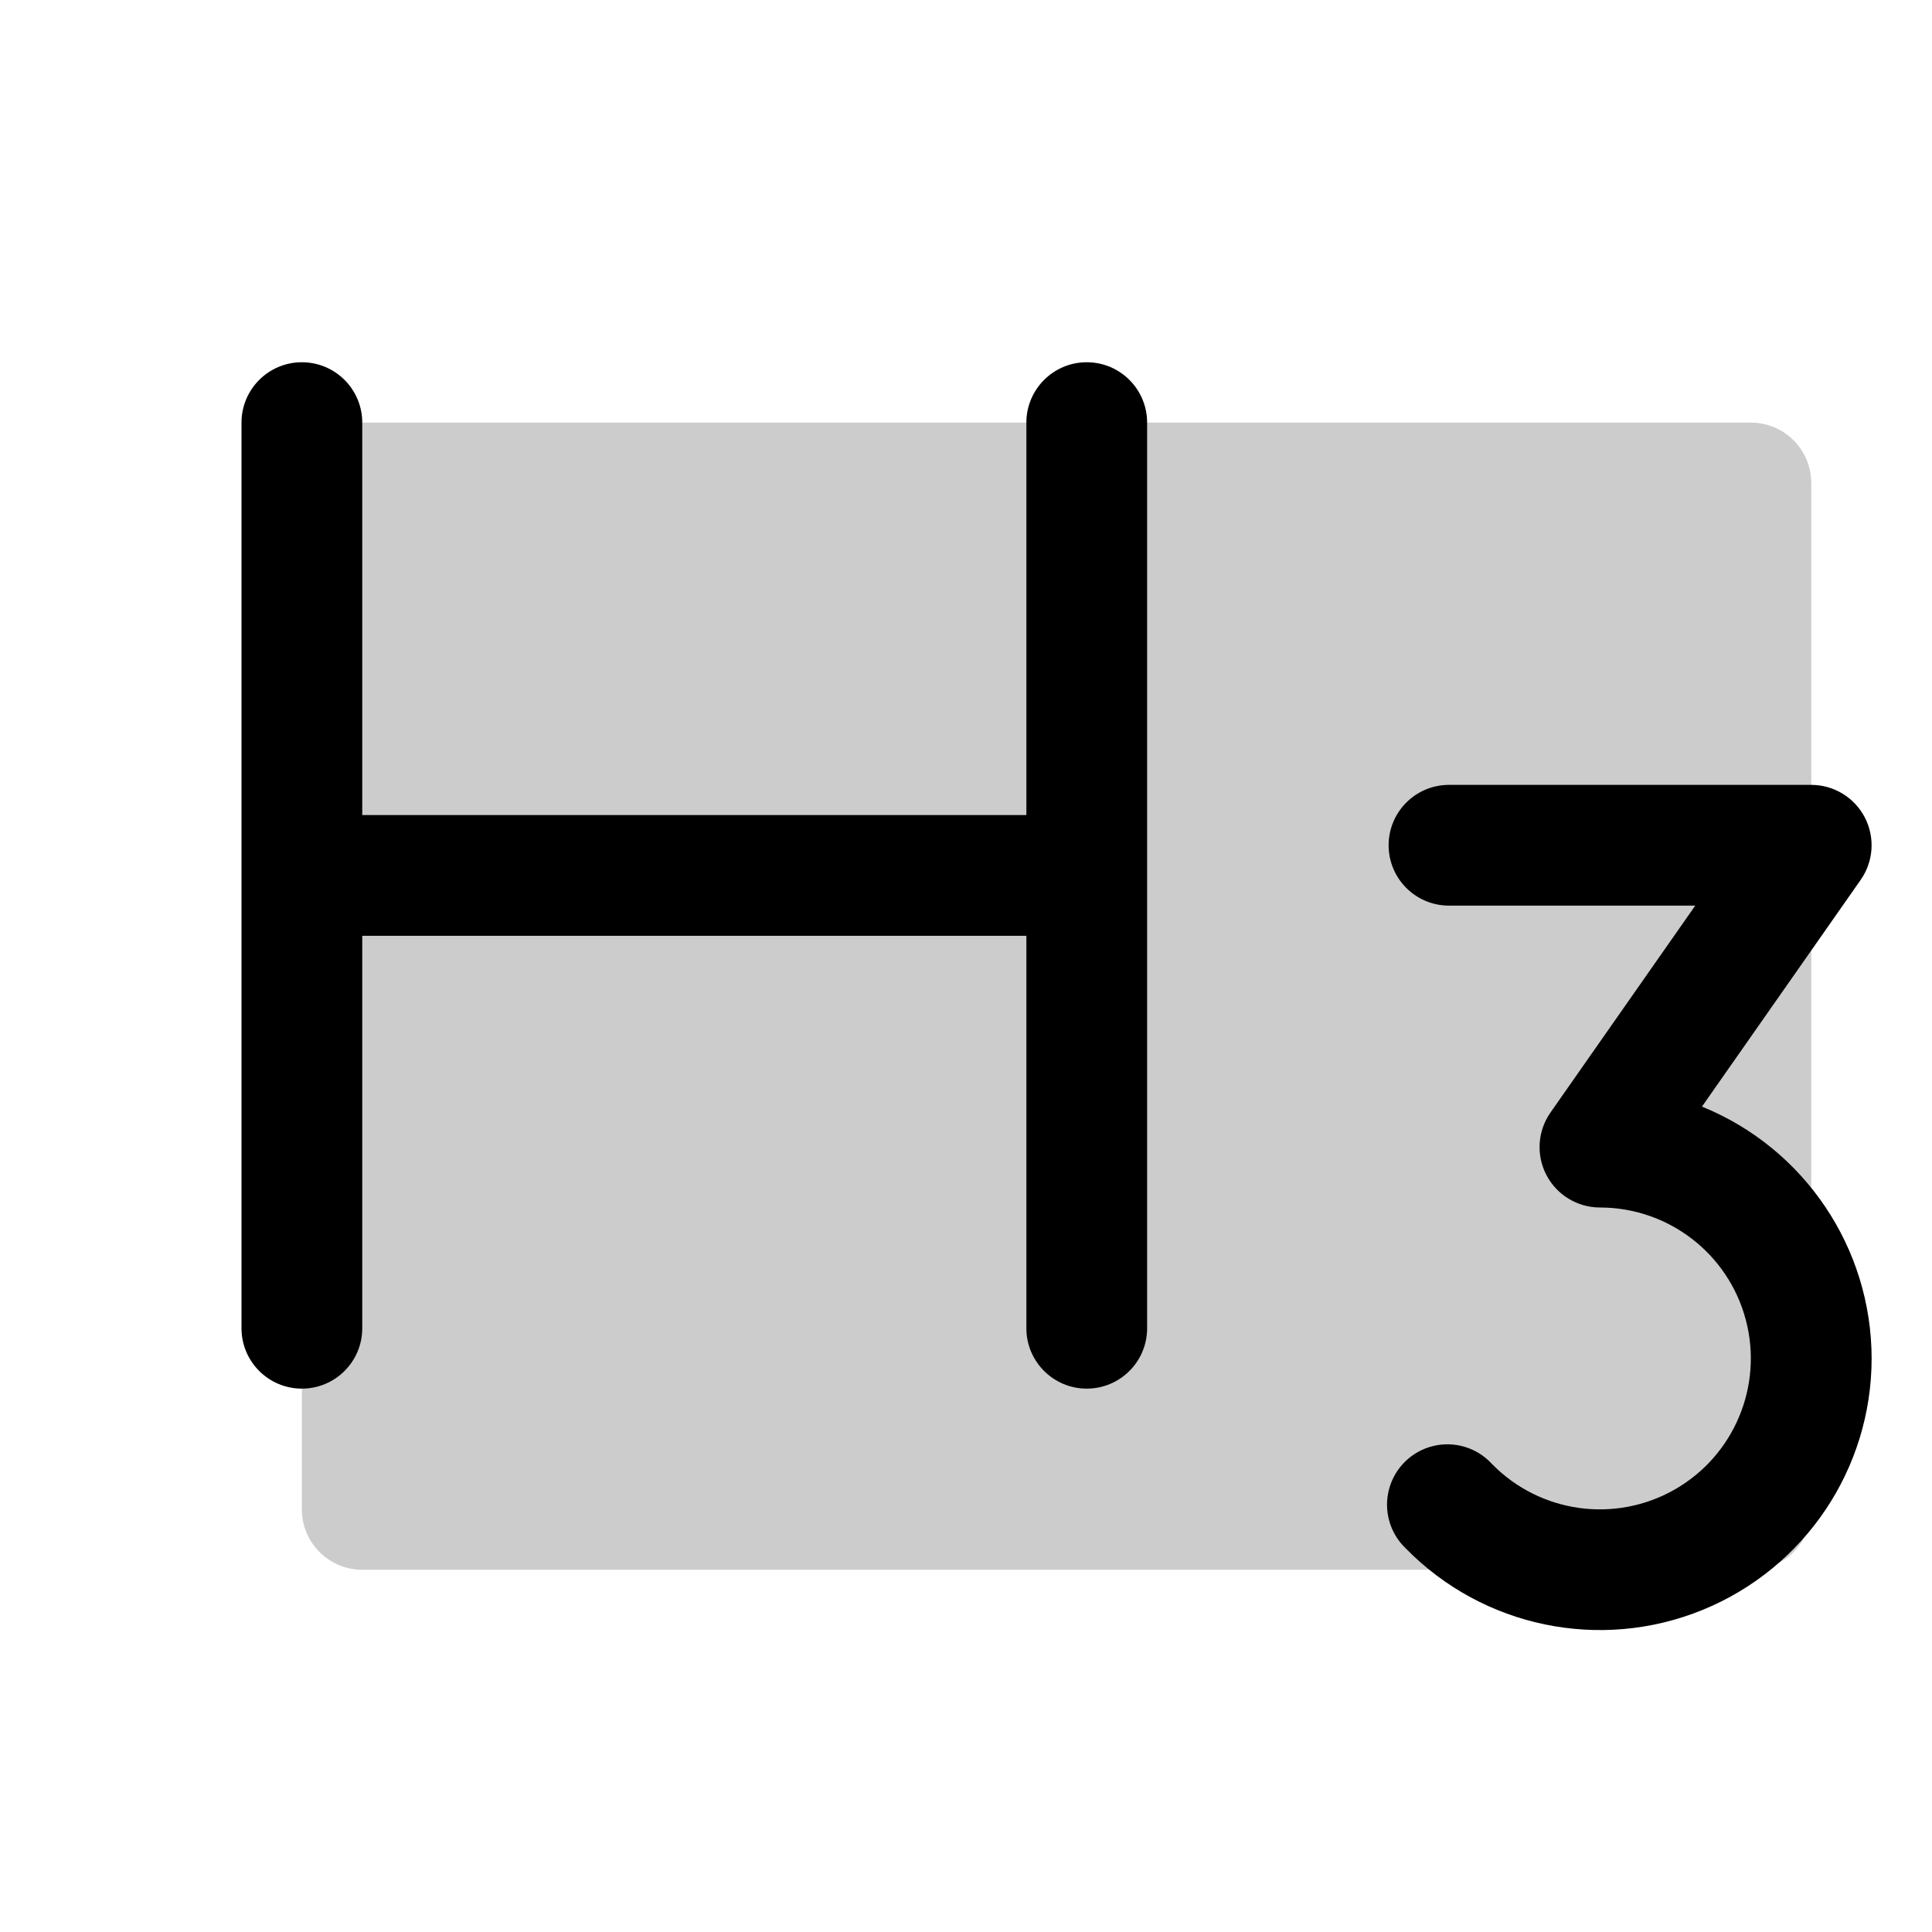
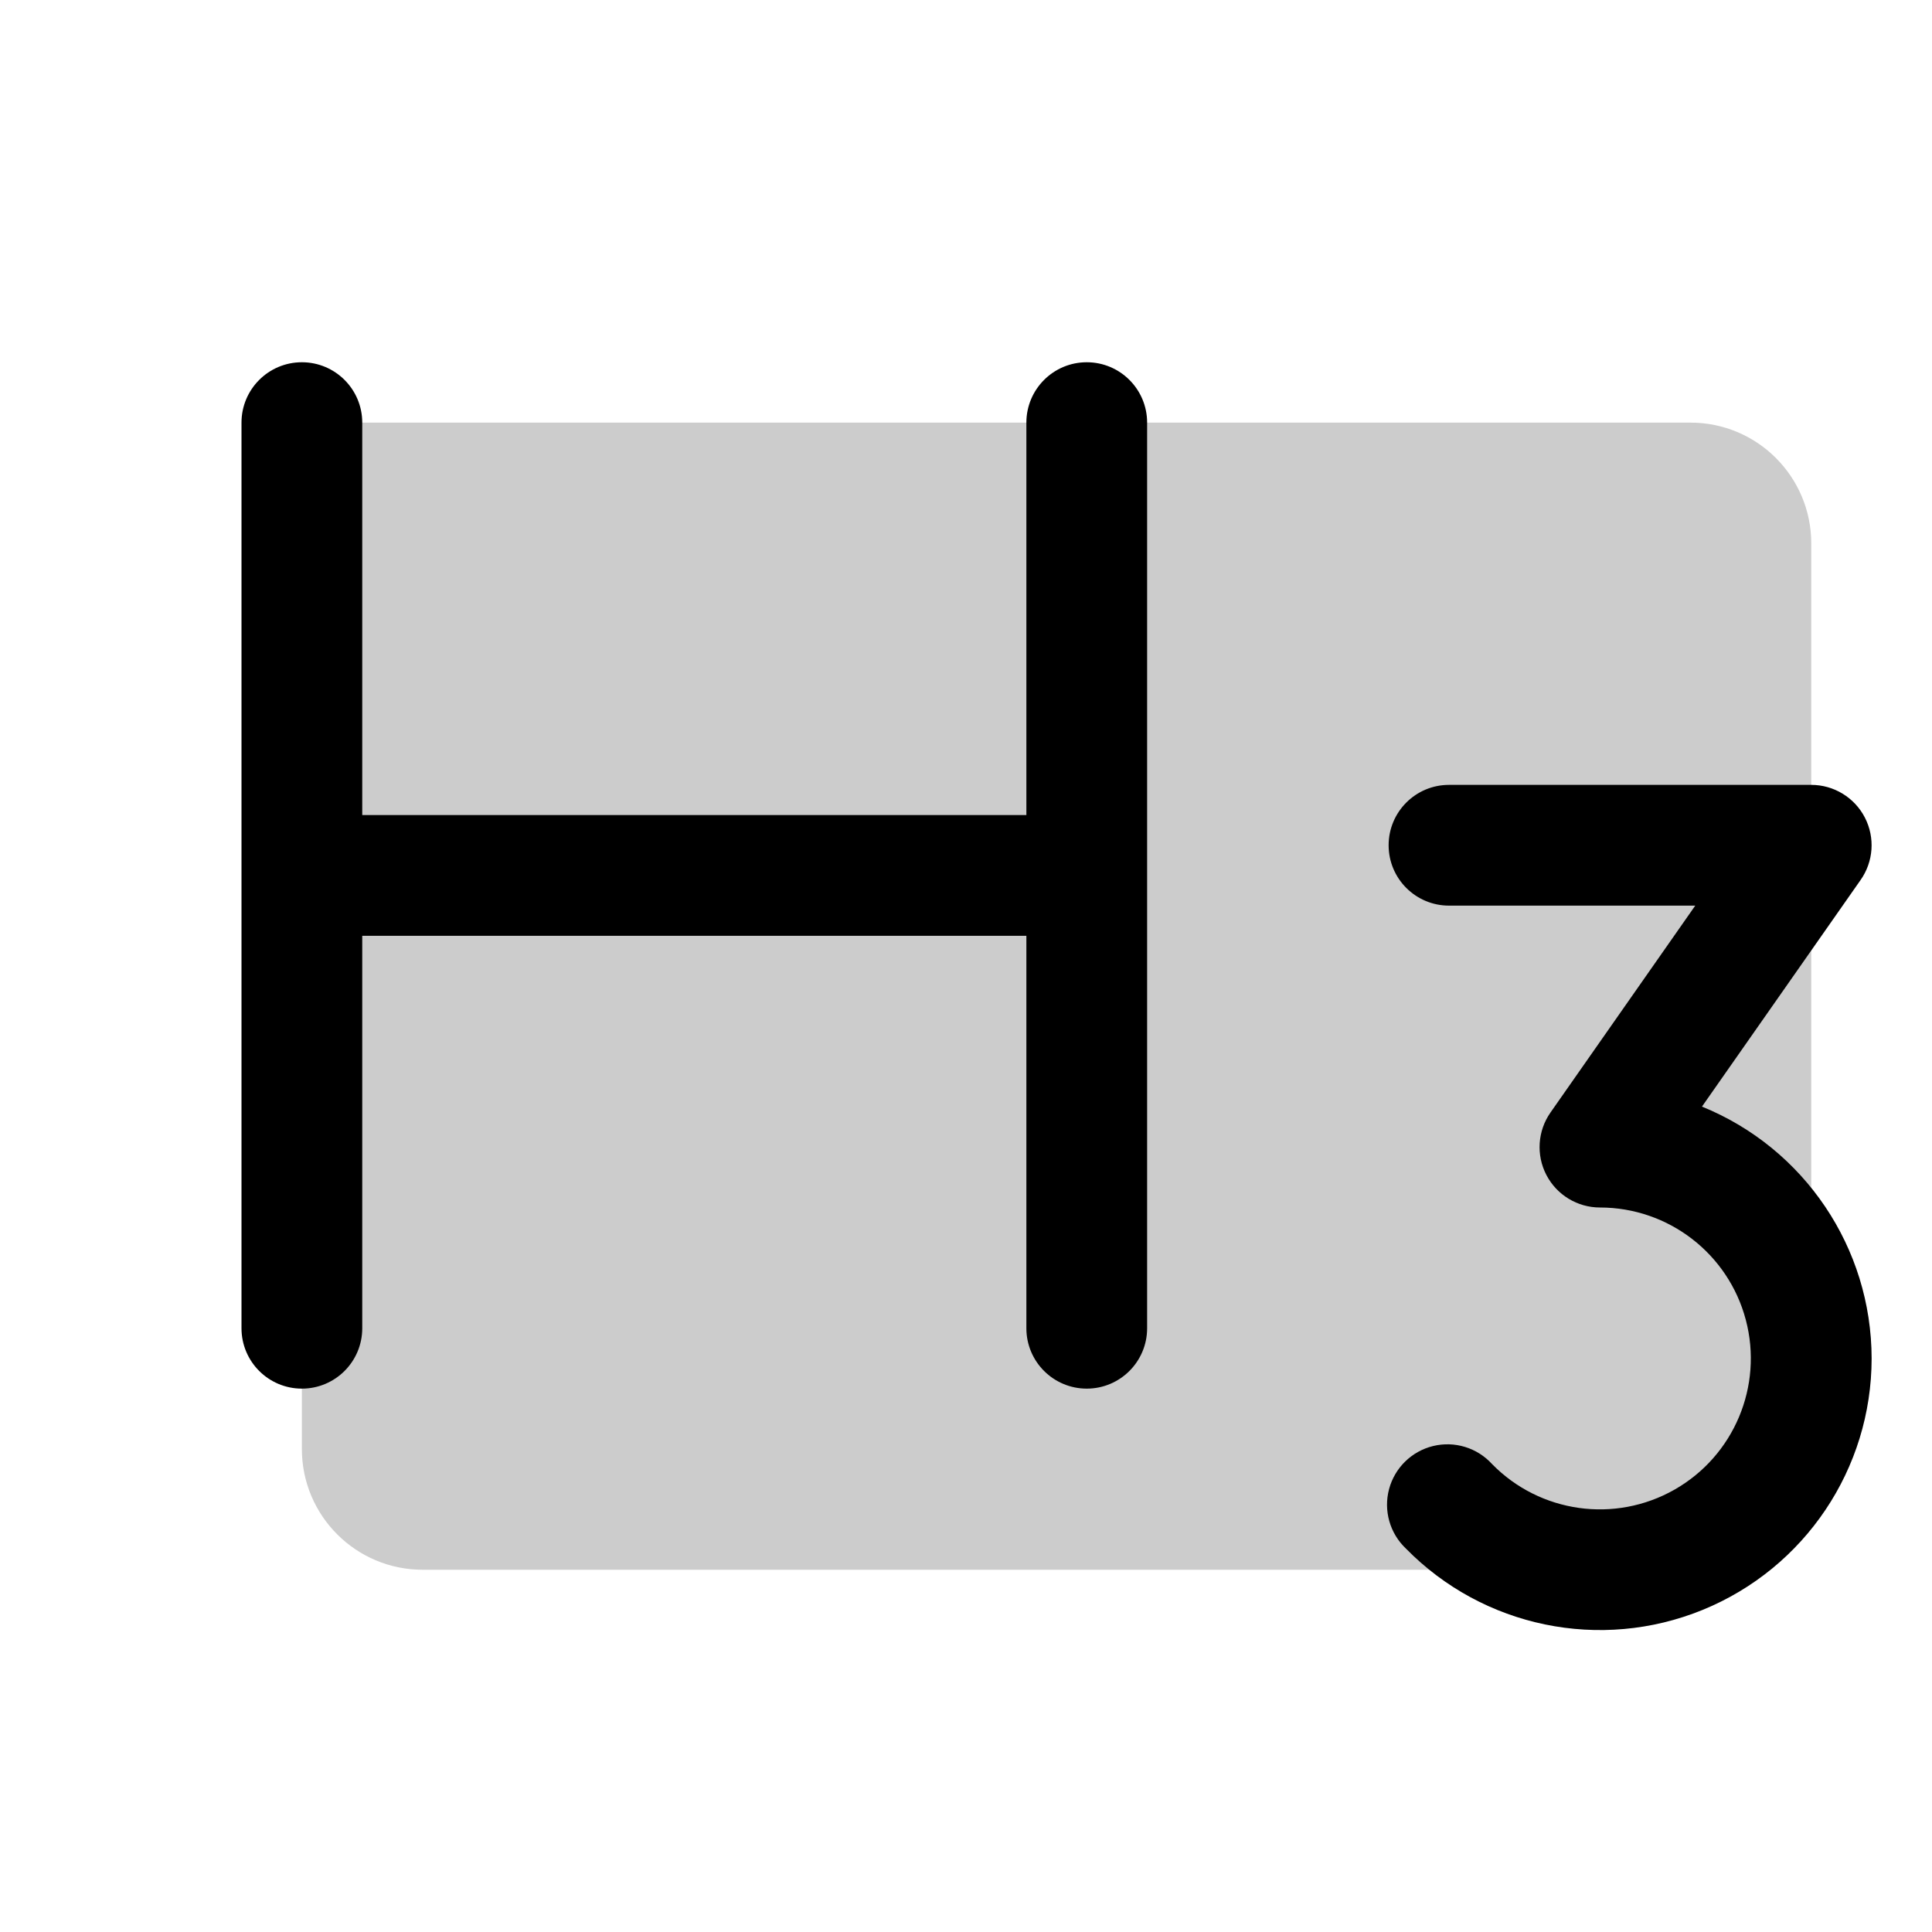
<svg xmlns="http://www.w3.org/2000/svg" viewBox="0 0 256 256" fill="currentColor">
-   <path d="M240,64V200a8,8,0,0,1-8,8H48a8,8,0,0,1-8-8V56H232A8,8,0,0,1,240,64Z" opacity="0.2" />
+   <path d="M240,72V192a16,16,0,0,1-16,16H56a16,16,0,0,1-16-16V56H224A16,16,0,0,1,240,72Z" opacity="0.2" />
  <path d="M152,56V176a8,8,0,0,1-16,0V124H48v52a8,8,0,0,1-16,0V56a8,8,0,0,1,16,0v52h88V56a8,8,0,0,1,16,0Zm73.52,90.63,21-30A8,8,0,0,0,240,104H192a8,8,0,0,0,0,16h32.63l-19.18,27.41A8,8,0,0,0,212,160a20,20,0,1,1-14.29,34,8,8,0,1,0-11.42,11.19A36,36,0,0,0,248,180,36.07,36.07,0,0,0,225.52,146.63Z" />
</svg>
